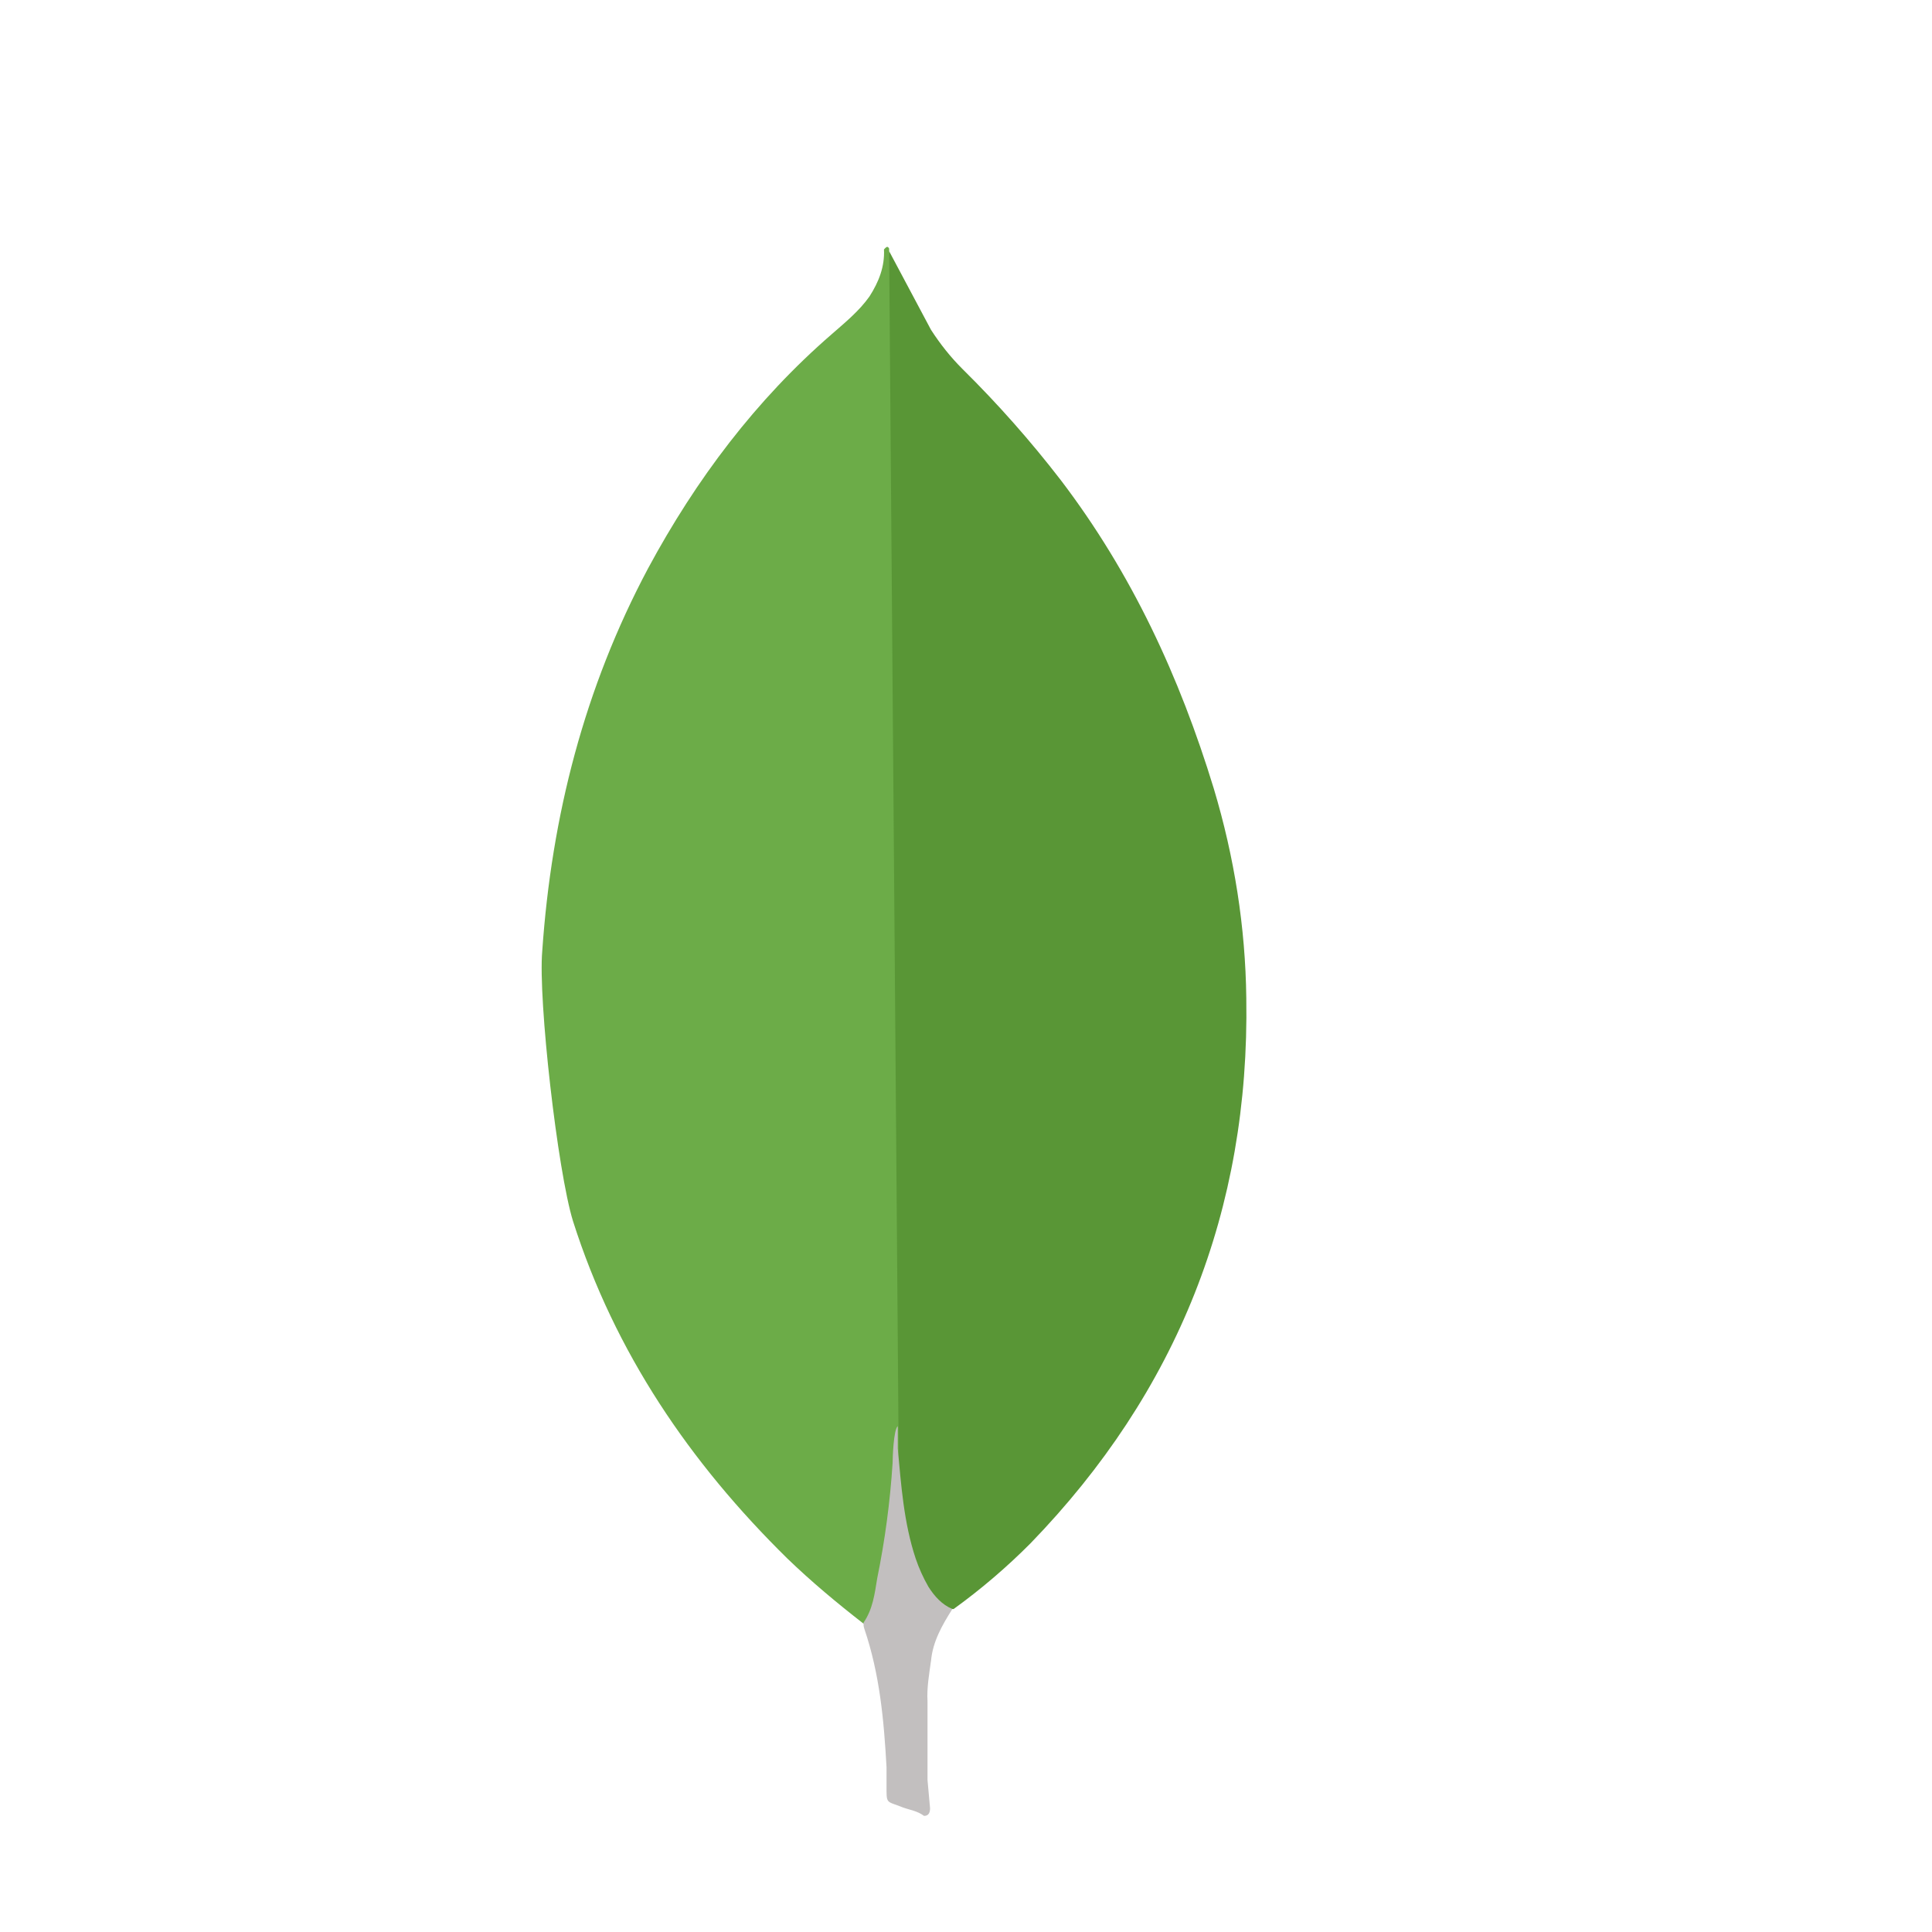
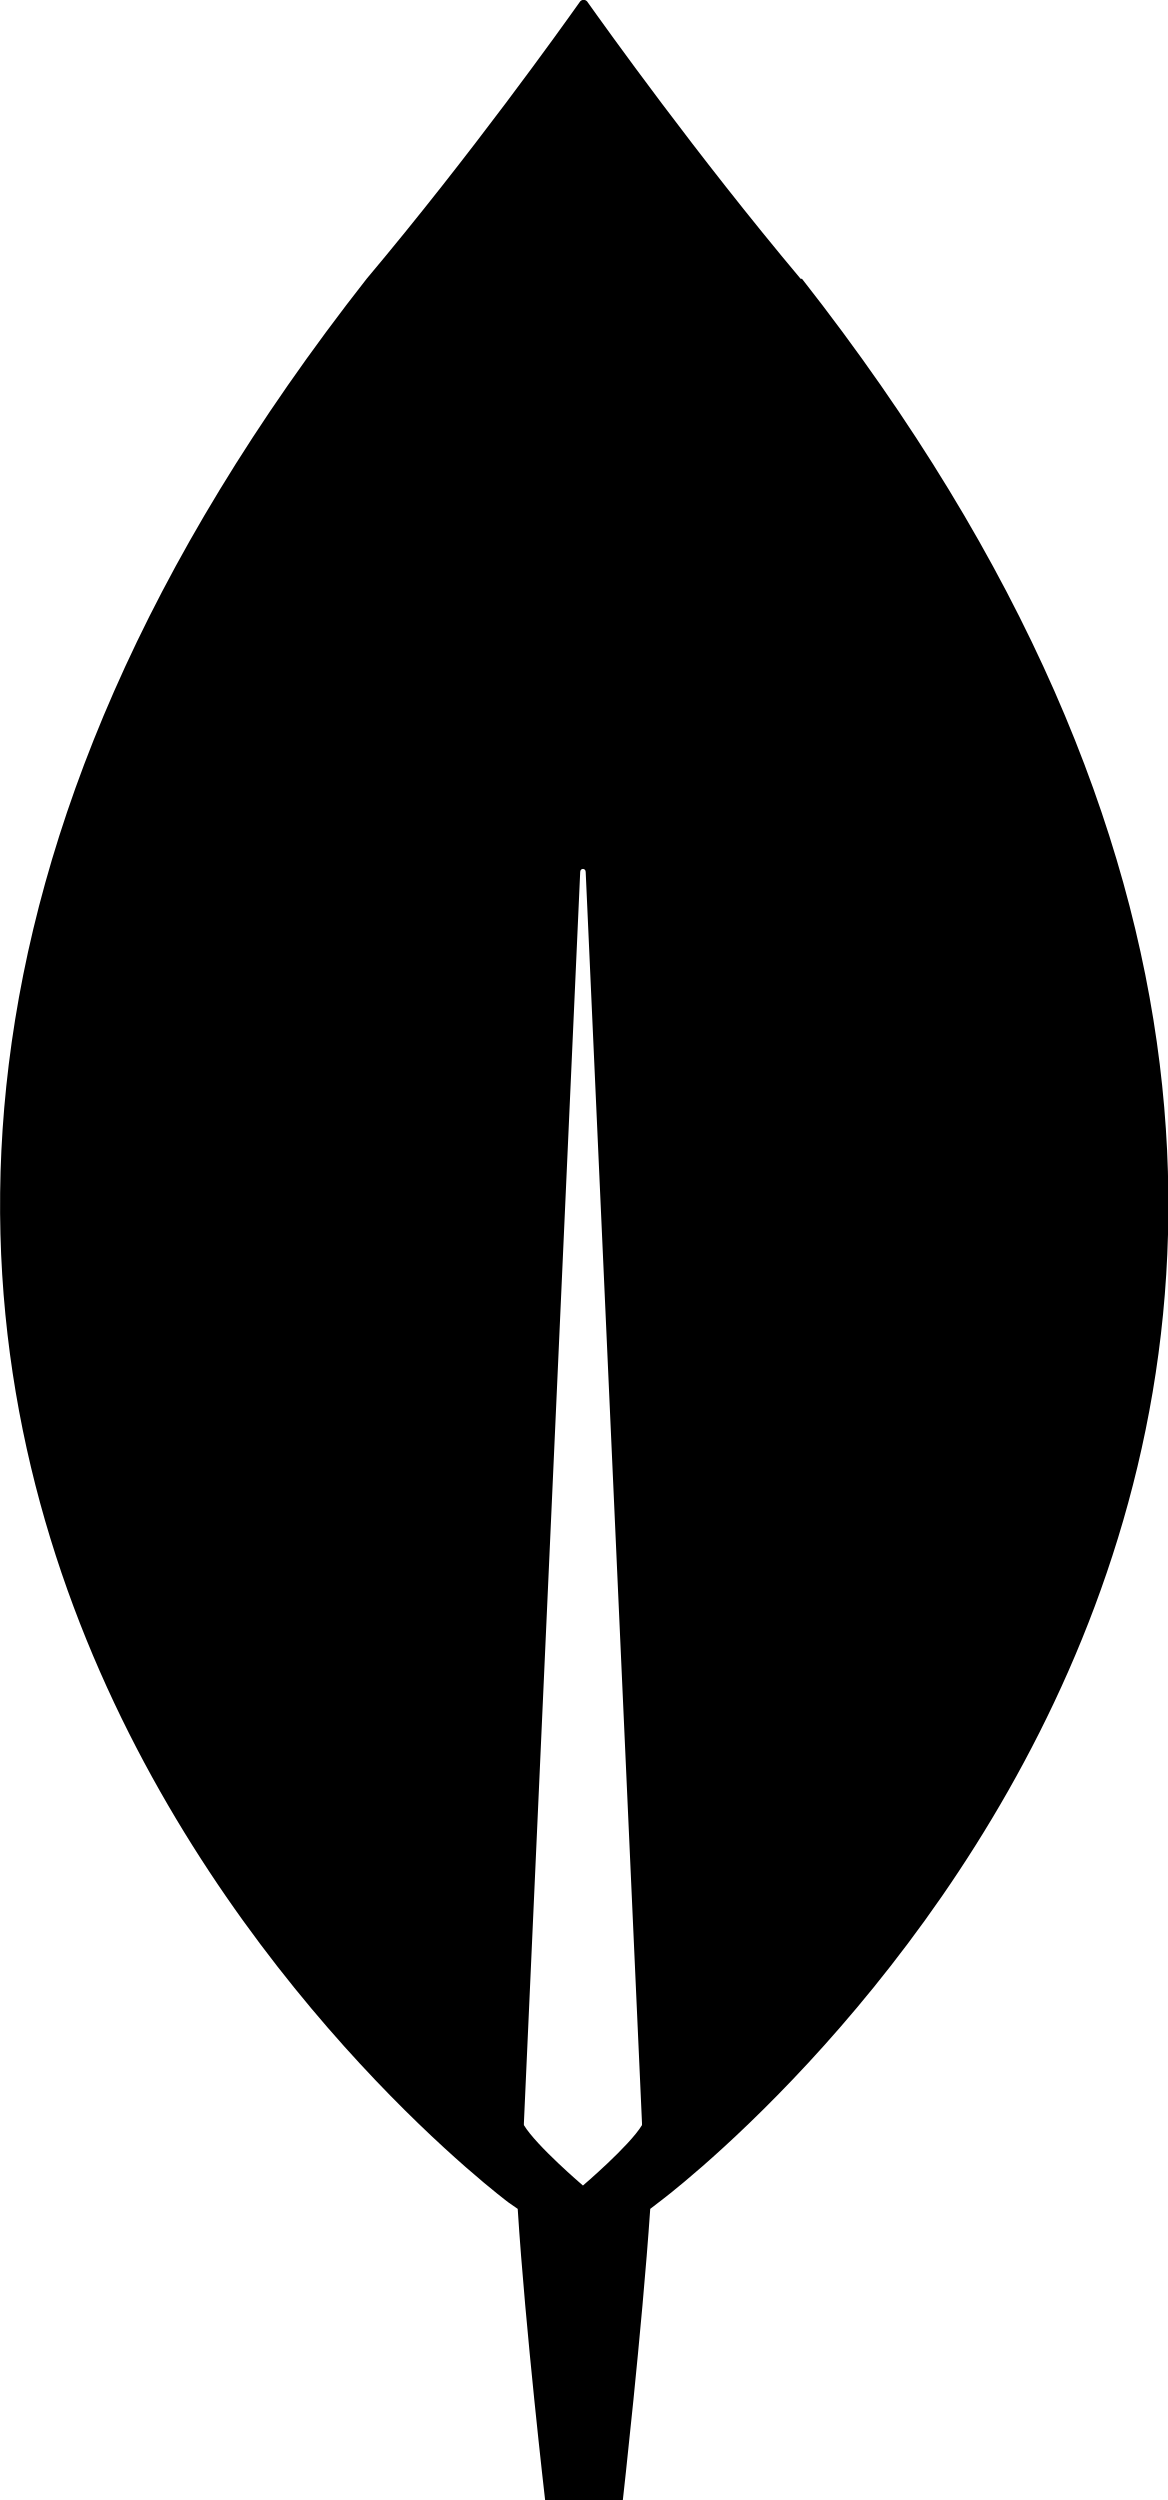
- <svg xmlns="http://www.w3.org/2000/svg" height="2500" viewBox="8.738 -5.036 17.46 39.406" width="2500">
-   <path d="m15.9.087.854 1.604c.192.296.4.558.645.802a22.406 22.406 0 0 1 2.004 2.266c1.447 1.9 2.423 4.01 3.12 6.292.418 1.394.645 2.824.662 4.27.07 4.323-1.412 8.035-4.4 11.12a12.7 12.7 0 0 1 -1.57 1.342c-.296 0-.436-.227-.558-.436a3.589 3.589 0 0 1 -.436-1.255c-.105-.523-.174-1.046-.14-1.586v-.244c-.024-.052-.285-24.052-.181-24.175z" fill="#599636" />
-   <path d="m15.9.034c-.035-.07-.07-.017-.105.017.017.35-.105.662-.296.96-.21.296-.488.523-.767.767-1.55 1.342-2.77 2.963-3.747 4.776-1.3 2.44-1.97 5.055-2.16 7.808-.087.993.314 4.497.627 5.508.854 2.684 2.388 4.933 4.375 6.885.488.47 1.01.906 1.55 1.325.157 0 .174-.14.21-.244a4.78 4.78 0 0 0 .157-.68l.35-2.614z" fill="#6cac48" />
-   <path d="m16.754 28.845c.035-.4.227-.732.436-1.063-.21-.087-.366-.26-.488-.453a3.235 3.235 0 0 1 -.26-.575c-.244-.732-.296-1.5-.366-2.248v-.453c-.087.07-.105.662-.105.75a17.37 17.37 0 0 1 -.314 2.353c-.052.314-.087.627-.28.906 0 .035 0 .07.017.122.314.924.4 1.865.453 2.824v.35c0 .418-.017.33.33.47.14.052.296.07.436.174.105 0 .122-.087.122-.157l-.052-.575v-1.604c-.017-.28.035-.558.07-.82z" fill="#c2bfbf" />
+ <svg xmlns="http://www.w3.org/2000/svg" id="Capa_2" data-name="Capa 2" viewBox="0 0 17 36.41">
+   <defs>
+     <style>
+       .cls-1 {
+         stroke-width: 0px;
+       }
+     </style>
+   </defs>
+   <g id="Capa_1-2" data-name="Capa 1">
+     <path class="cls-1" d="m11.66,4.06C10.14,2.25,8.82.4,8.55.02c-.03-.03-.07-.03-.1,0-.27.38-1.58,2.22-3.11,4.04-13.12,16.73,2.07,28.02,2.07,28.02l.13.09c.11,1.74.4,4.25.4,4.25h1.13s.28-2.49.4-4.25l.13-.1s15.2-11.28,2.08-28.01Zm-3.17,27.77s-.68-.58-.86-.88v-.03l.82-18.22c0-.06.08-.06.08,0l.82,18.22v.03c-.18.3-.86.88-.86.88Z" />
+   </g>
</svg>
